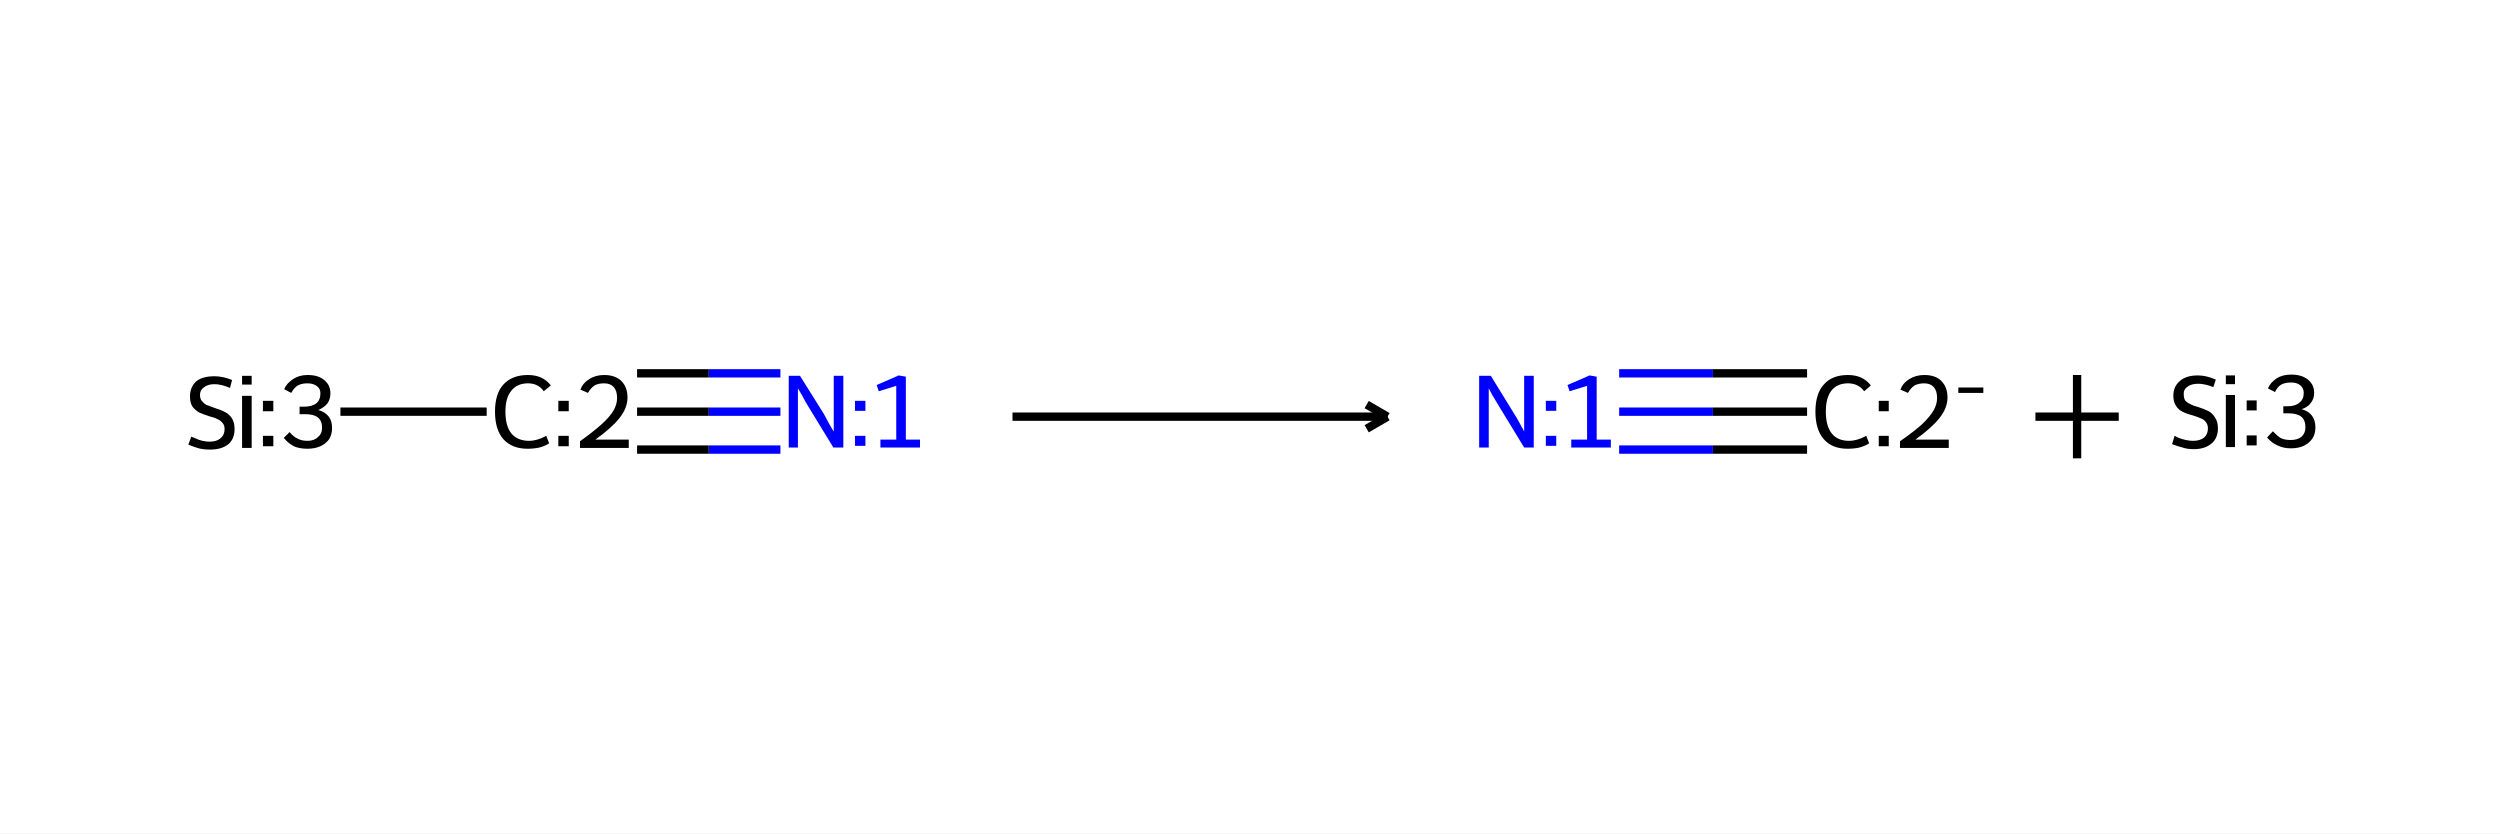
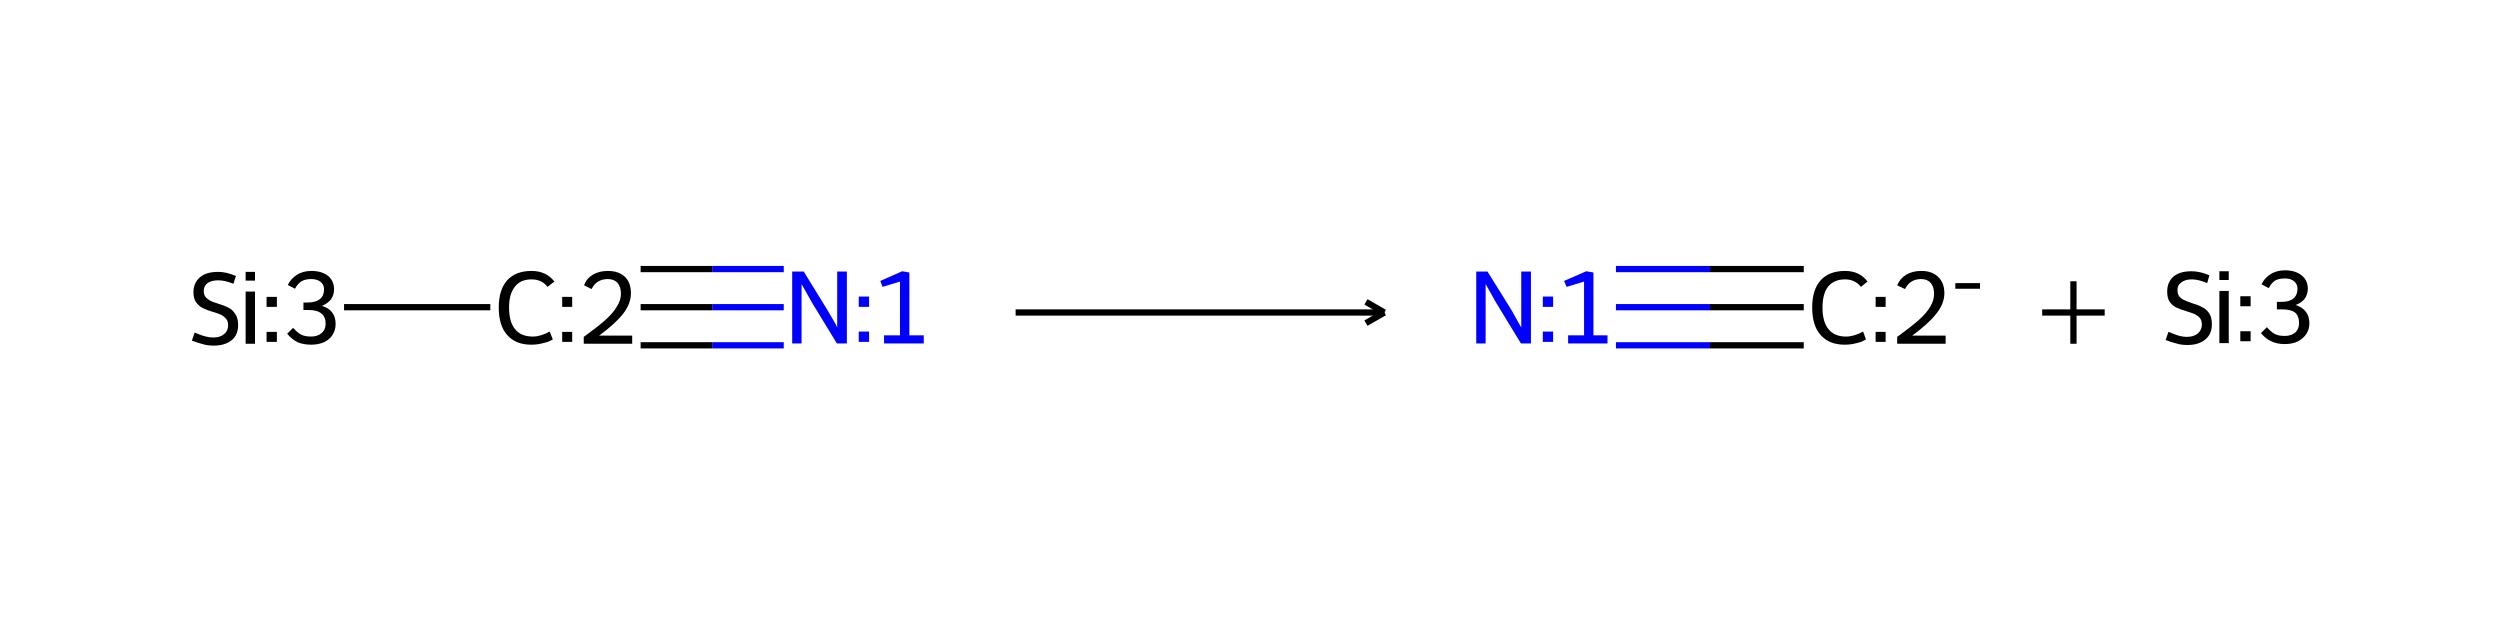
- <svg xmlns="http://www.w3.org/2000/svg" version="1.1" baseProfile="full" xml:space="preserve" width="600px" height="200px" viewBox="0 0 600 200">
-   <rect style="opacity:1.0;fill:#FFFFFF;stroke:none" width="600.0" height="200.0" x="0.0" y="0.0"> </rect>
-   <path class="bond-0 atom-0 atom-1" d="M 187.3,98.8 L 170.1,98.8" style="fill:none;fill-rule:evenodd;stroke:#0000FF;stroke-width:2.0px;stroke-linecap:butt;stroke-linejoin:miter;stroke-opacity:1" />
-   <path class="bond-0 atom-0 atom-1" d="M 170.1,98.8 L 152.9,98.8" style="fill:none;fill-rule:evenodd;stroke:#000000;stroke-width:2.0px;stroke-linecap:butt;stroke-linejoin:miter;stroke-opacity:1" />
-   <path class="bond-0 atom-0 atom-1" d="M 187.3,107.9 L 170.1,107.9" style="fill:none;fill-rule:evenodd;stroke:#0000FF;stroke-width:2.0px;stroke-linecap:butt;stroke-linejoin:miter;stroke-opacity:1" />
-   <path class="bond-0 atom-0 atom-1" d="M 170.1,107.9 L 152.9,107.9" style="fill:none;fill-rule:evenodd;stroke:#000000;stroke-width:2.0px;stroke-linecap:butt;stroke-linejoin:miter;stroke-opacity:1" />
-   <path class="bond-0 atom-0 atom-1" d="M 187.3,89.6 L 170.1,89.6" style="fill:none;fill-rule:evenodd;stroke:#0000FF;stroke-width:2.0px;stroke-linecap:butt;stroke-linejoin:miter;stroke-opacity:1" />
-   <path class="bond-0 atom-0 atom-1" d="M 170.1,89.6 L 152.9,89.6" style="fill:none;fill-rule:evenodd;stroke:#000000;stroke-width:2.0px;stroke-linecap:butt;stroke-linejoin:miter;stroke-opacity:1" />
-   <path class="bond-1 atom-1 atom-2" d="M 116.8,98.8 L 81.7,98.8" style="fill:none;fill-rule:evenodd;stroke:#000000;stroke-width:2.0px;stroke-linecap:butt;stroke-linejoin:miter;stroke-opacity:1" />
-   <path class="atom-0" d="M 192.0 90.2 L 197.7 99.3 Q 198.2 100.2, 199.1 101.9 Q 200.0 103.5, 200.1 103.6 L 200.1 90.2 L 202.4 90.2 L 202.4 107.4 L 200.0 107.4 L 193.9 97.4 Q 193.2 96.3, 192.5 94.9 Q 191.7 93.6, 191.5 93.2 L 191.5 107.4 L 189.3 107.4 L 189.3 90.2 L 192.0 90.2 " fill="#0000FF" />
-   <path class="atom-0" d="M 205.2 104.6 L 207.7 104.6 L 207.7 107.0 L 205.2 107.0 L 205.2 104.6 M 205.2 96.2 L 207.7 96.2 L 207.7 98.6 L 205.2 98.6 L 205.2 96.2 " fill="#0000FF" />
-   <path class="atom-0" d="M 211.3 105.5 L 215.1 105.5 L 215.1 92.6 L 210.9 93.9 L 210.4 92.4 L 215.7 90.1 L 217.4 90.4 L 217.4 105.5 L 220.8 105.5 L 220.8 107.4 L 211.3 107.4 L 211.3 105.5 " fill="#0000FF" />
-   <path class="atom-1" d="M 118.8 98.8 Q 118.8 94.5, 120.8 92.3 Q 122.9 90.0, 126.7 90.0 Q 130.3 90.0, 132.2 92.5 L 130.5 93.9 Q 129.2 92.0, 126.7 92.0 Q 124.1 92.0, 122.7 93.8 Q 121.3 95.5, 121.3 98.8 Q 121.3 102.2, 122.7 104.0 Q 124.2 105.8, 127.0 105.8 Q 128.9 105.8, 131.1 104.6 L 131.8 106.4 Q 130.9 107.0, 129.5 107.4 Q 128.1 107.7, 126.6 107.7 Q 122.9 107.7, 120.8 105.4 Q 118.8 103.1, 118.8 98.8 " fill="#000000" />
-   <path class="atom-1" d="M 134.0 104.6 L 136.5 104.6 L 136.5 107.1 L 134.0 107.1 L 134.0 104.6 M 134.0 96.2 L 136.5 96.2 L 136.5 98.7 L 134.0 98.7 L 134.0 96.2 " fill="#000000" />
-   <path class="atom-1" d="M 139.3 93.5 Q 139.9 91.9, 141.4 91.0 Q 142.9 90.0, 145.0 90.0 Q 147.6 90.0, 149.1 91.4 Q 150.6 92.9, 150.6 95.4 Q 150.6 97.9, 148.7 100.3 Q 146.8 102.7, 142.9 105.5 L 150.9 105.5 L 150.9 107.5 L 139.2 107.5 L 139.2 105.9 Q 142.4 103.6, 144.3 101.9 Q 146.3 100.1, 147.2 98.6 Q 148.1 97.1, 148.1 95.5 Q 148.1 93.8, 147.3 92.9 Q 146.5 92.0, 145.0 92.0 Q 143.6 92.0, 142.7 92.5 Q 141.8 93.1, 141.1 94.3 L 139.3 93.5 " fill="#000000" />
-   <path class="atom-2" d="M 45.9 104.8 Q 46.1 104.9, 46.9 105.2 Q 47.7 105.6, 48.6 105.8 Q 49.5 106.0, 50.3 106.0 Q 52.0 106.0, 52.9 105.2 Q 53.9 104.4, 53.9 103.0 Q 53.9 102.0, 53.4 101.5 Q 52.9 100.9, 52.2 100.6 Q 51.5 100.2, 50.2 99.9 Q 48.7 99.4, 47.8 99.0 Q 46.9 98.5, 46.2 97.6 Q 45.6 96.7, 45.6 95.1 Q 45.6 93.0, 47.0 91.6 Q 48.5 90.3, 51.5 90.3 Q 53.5 90.3, 55.7 91.2 L 55.2 93.1 Q 53.1 92.2, 51.5 92.2 Q 49.8 92.2, 48.9 93.0 Q 48.0 93.6, 48.0 94.8 Q 48.0 95.8, 48.5 96.3 Q 49.0 96.9, 49.6 97.2 Q 50.4 97.5, 51.5 97.9 Q 53.1 98.4, 54.0 98.9 Q 54.9 99.3, 55.6 100.3 Q 56.3 101.3, 56.3 103.0 Q 56.3 105.4, 54.7 106.7 Q 53.1 107.9, 50.4 107.9 Q 48.9 107.9, 47.7 107.6 Q 46.6 107.3, 45.2 106.7 L 45.9 104.8 " fill="#000000" />
-   <path class="atom-2" d="M 58.1 90.2 L 60.4 90.2 L 60.4 92.3 L 58.1 92.3 L 58.1 90.2 M 58.1 95.0 L 60.4 95.0 L 60.4 107.5 L 58.1 107.5 L 58.1 95.0 " fill="#000000" />
-   <path class="atom-2" d="M 63.1 104.6 L 65.6 104.6 L 65.6 107.1 L 63.1 107.1 L 63.1 104.6 M 63.1 96.2 L 65.6 96.2 L 65.6 98.7 L 63.1 98.7 L 63.1 96.2 " fill="#000000" />
-   <path class="atom-2" d="M 76.4 98.4 Q 78.1 98.9, 78.9 100.0 Q 79.7 101.0, 79.7 102.8 Q 79.7 104.2, 79.0 105.4 Q 78.2 106.5, 76.9 107.1 Q 75.5 107.7, 73.8 107.7 Q 71.9 107.7, 70.5 107.1 Q 69.2 106.4, 68.1 105.1 L 69.5 103.7 Q 70.5 104.9, 71.5 105.3 Q 72.4 105.8, 73.8 105.8 Q 75.4 105.8, 76.3 104.9 Q 77.3 104.1, 77.3 102.7 Q 77.3 101.0, 76.3 100.2 Q 75.3 99.4, 73.2 99.4 L 71.9 99.4 L 71.9 97.6 L 73.0 97.6 Q 74.9 97.6, 75.9 96.8 Q 76.9 96.0, 76.9 94.4 Q 76.9 93.3, 76.1 92.7 Q 75.2 92.0, 73.8 92.0 Q 72.4 92.0, 71.5 92.5 Q 70.6 93.0, 69.9 94.3 L 68.2 93.4 Q 68.8 92.0, 70.3 91.0 Q 71.8 90.0, 73.8 90.0 Q 76.4 90.0, 77.8 91.2 Q 79.3 92.4, 79.3 94.4 Q 79.3 95.8, 78.6 96.8 Q 77.8 97.8, 76.4 98.4 " fill="#000000" />
-   <path class="bond-2 atom-3 atom-4" d="M 388.6,98.8 L 411.1,98.8" style="fill:none;fill-rule:evenodd;stroke:#0000FF;stroke-width:2.0px;stroke-linecap:butt;stroke-linejoin:miter;stroke-opacity:1" />
-   <path class="bond-2 atom-3 atom-4" d="M 411.1,98.8 L 433.7,98.8" style="fill:none;fill-rule:evenodd;stroke:#000000;stroke-width:2.0px;stroke-linecap:butt;stroke-linejoin:miter;stroke-opacity:1" />
-   <path class="bond-2 atom-3 atom-4" d="M 388.6,89.6 L 411.1,89.6" style="fill:none;fill-rule:evenodd;stroke:#0000FF;stroke-width:2.0px;stroke-linecap:butt;stroke-linejoin:miter;stroke-opacity:1" />
-   <path class="bond-2 atom-3 atom-4" d="M 411.1,89.6 L 433.7,89.6" style="fill:none;fill-rule:evenodd;stroke:#000000;stroke-width:2.0px;stroke-linecap:butt;stroke-linejoin:miter;stroke-opacity:1" />
-   <path class="bond-2 atom-3 atom-4" d="M 388.6,107.9 L 411.1,107.9" style="fill:none;fill-rule:evenodd;stroke:#0000FF;stroke-width:2.0px;stroke-linecap:butt;stroke-linejoin:miter;stroke-opacity:1" />
-   <path class="bond-2 atom-3 atom-4" d="M 411.1,107.9 L 433.7,107.9" style="fill:none;fill-rule:evenodd;stroke:#000000;stroke-width:2.0px;stroke-linecap:butt;stroke-linejoin:miter;stroke-opacity:1" />
-   <path class="atom-0" d="M 357.8 90.2 L 363.4 99.3 Q 364.0 100.2, 364.9 101.9 Q 365.8 103.5, 365.8 103.6 L 365.8 90.2 L 368.1 90.2 L 368.1 107.4 L 365.8 107.4 L 359.7 97.4 Q 359.0 96.3, 358.2 94.9 Q 357.5 93.6, 357.3 93.2 L 357.3 107.4 L 355.0 107.4 L 355.0 90.2 L 357.8 90.2 " fill="#0000FF" />
-   <path class="atom-0" d="M 371.0 104.6 L 373.5 104.6 L 373.5 107.0 L 371.0 107.0 L 371.0 104.6 M 371.0 96.2 L 373.5 96.2 L 373.5 98.6 L 371.0 98.6 L 371.0 96.2 " fill="#0000FF" />
-   <path class="atom-0" d="M 377.1 105.5 L 380.9 105.5 L 380.9 92.6 L 376.7 93.9 L 376.2 92.4 L 381.5 90.1 L 383.2 90.4 L 383.2 105.5 L 386.6 105.5 L 386.6 107.4 L 377.1 107.4 L 377.1 105.5 " fill="#0000FF" />
-   <path class="atom-1" d="M 435.7 98.8 Q 435.7 94.5, 437.7 92.3 Q 439.7 90.0, 443.5 90.0 Q 447.1 90.0, 449.0 92.5 L 447.4 93.9 Q 446.0 92.0, 443.5 92.0 Q 440.9 92.0, 439.5 93.8 Q 438.2 95.5, 438.2 98.8 Q 438.2 102.2, 439.6 104.0 Q 441.0 105.8, 443.8 105.8 Q 445.7 105.8, 447.9 104.6 L 448.6 106.4 Q 447.7 107.0, 446.3 107.4 Q 445.0 107.7, 443.4 107.7 Q 439.7 107.7, 437.7 105.4 Q 435.7 103.1, 435.7 98.8 " fill="#000000" />
-   <path class="atom-1" d="M 450.9 104.6 L 453.3 104.6 L 453.3 107.1 L 450.9 107.1 L 450.9 104.6 M 450.9 96.2 L 453.3 96.2 L 453.3 98.7 L 450.9 98.7 L 450.9 96.2 " fill="#000000" />
-   <path class="atom-1" d="M 456.1 93.5 Q 456.7 91.9, 458.2 91.0 Q 459.8 90.0, 461.8 90.0 Q 464.5 90.0, 465.9 91.4 Q 467.4 92.9, 467.4 95.4 Q 467.4 97.9, 465.5 100.3 Q 463.6 102.7, 459.7 105.5 L 467.7 105.5 L 467.7 107.5 L 456.0 107.5 L 456.0 105.9 Q 459.3 103.6, 461.2 101.9 Q 463.1 100.1, 464.0 98.6 Q 464.9 97.1, 464.9 95.5 Q 464.9 93.8, 464.1 92.9 Q 463.3 92.0, 461.8 92.0 Q 460.5 92.0, 459.5 92.5 Q 458.6 93.1, 457.9 94.3 L 456.1 93.5 " fill="#000000" />
-   <path class="atom-1" d="M 470.0 93.0 L 476.0 93.0 L 476.0 94.3 L 470.0 94.3 L 470.0 93.0 " fill="#000000" />
-   <path d="M 498.5,90.0 L 498.5,110.0" style="fill:none;fill-rule:evenodd;stroke:#000000;stroke-width:2.0px;stroke-linecap:butt;stroke-linejoin:miter;stroke-opacity:1" />
-   <path d="M 488.5,100.0 L 508.5,100.0" style="fill:none;fill-rule:evenodd;stroke:#000000;stroke-width:2.0px;stroke-linecap:butt;stroke-linejoin:miter;stroke-opacity:1" />
-   <path class="atom-0" d="M 521.9 104.6 Q 522.1 104.7, 522.9 105.1 Q 523.7 105.4, 524.6 105.6 Q 525.5 105.8, 526.4 105.8 Q 528.0 105.8, 529.0 105.0 Q 529.9 104.2, 529.9 102.8 Q 529.9 101.9, 529.4 101.3 Q 529.0 100.7, 528.2 100.4 Q 527.5 100.1, 526.3 99.7 Q 524.7 99.3, 523.8 98.8 Q 522.9 98.4, 522.3 97.5 Q 521.6 96.5, 521.6 95.0 Q 521.6 92.8, 523.1 91.5 Q 524.6 90.1, 527.5 90.1 Q 529.5 90.1, 531.8 91.1 L 531.2 92.9 Q 529.1 92.1, 527.6 92.1 Q 525.9 92.1, 525.0 92.8 Q 524.0 93.5, 524.1 94.7 Q 524.1 95.6, 524.5 96.2 Q 525.0 96.7, 525.7 97.0 Q 526.4 97.4, 527.6 97.7 Q 529.1 98.2, 530.1 98.7 Q 531.0 99.2, 531.6 100.2 Q 532.3 101.2, 532.3 102.8 Q 532.3 105.2, 530.7 106.5 Q 529.1 107.8, 526.5 107.8 Q 524.9 107.8, 523.8 107.4 Q 522.6 107.1, 521.3 106.6 L 521.9 104.6 " fill="#000000" />
-   <path class="atom-0" d="M 534.2 90.1 L 536.4 90.1 L 536.4 92.2 L 534.2 92.2 L 534.2 90.1 M 534.2 94.8 L 536.4 94.8 L 536.4 107.3 L 534.2 107.3 L 534.2 94.8 " fill="#000000" />
-   <path class="atom-0" d="M 539.2 104.5 L 541.6 104.5 L 541.6 106.9 L 539.2 106.9 L 539.2 104.5 M 539.2 96.1 L 541.6 96.1 L 541.6 98.5 L 539.2 98.5 L 539.2 96.1 " fill="#000000" />
-   <path class="atom-0" d="M 552.4 98.2 Q 554.1 98.7, 554.9 99.8 Q 555.7 100.9, 555.7 102.6 Q 555.7 104.1, 555.0 105.2 Q 554.3 106.3, 552.9 107.0 Q 551.6 107.6, 549.8 107.6 Q 548.0 107.6, 546.6 106.9 Q 545.2 106.3, 544.1 105.0 L 545.5 103.5 Q 546.6 104.7, 547.5 105.2 Q 548.4 105.6, 549.8 105.6 Q 551.4 105.6, 552.4 104.8 Q 553.3 103.9, 553.3 102.6 Q 553.3 100.8, 552.3 100.0 Q 551.3 99.2, 549.2 99.2 L 548.0 99.2 L 548.0 97.5 L 549.1 97.5 Q 550.9 97.5, 551.9 96.6 Q 552.9 95.8, 552.9 94.3 Q 552.9 93.2, 552.1 92.5 Q 551.3 91.8, 549.9 91.8 Q 548.4 91.8, 547.5 92.3 Q 546.6 92.8, 546.0 94.1 L 544.3 93.2 Q 544.9 91.8, 546.4 90.8 Q 547.8 89.9, 549.9 89.9 Q 552.4 89.9, 553.9 91.1 Q 555.4 92.3, 555.4 94.3 Q 555.4 95.7, 554.6 96.7 Q 553.9 97.7, 552.4 98.2 " fill="#000000" />
-   <path d="M 243.0,100.0 L 333.0,100.0" style="fill:none;fill-rule:evenodd;stroke:#000000;stroke-width:2.0px;stroke-linecap:butt;stroke-linejoin:miter;stroke-opacity:1" />
-   <path d="M 333.0,100.0 L 328.0,102.9" style="fill:none;fill-rule:evenodd;stroke:#000000;stroke-width:2.0px;stroke-linecap:butt;stroke-linejoin:miter;stroke-opacity:1" />
-   <path d="M 333.0,100.0 L 328.0,97.1" style="fill:none;fill-rule:evenodd;stroke:#000000;stroke-width:2.0px;stroke-linecap:butt;stroke-linejoin:miter;stroke-opacity:1" />
+ <svg xmlns="http://www.w3.org/2000/svg" version="1.1" baseProfile="full" xml:space="preserve" width="800px" height="200px" viewBox="0 0 800 200">
+   <rect style="opacity:1.0;fill:#FFFFFF;stroke:none" width="800.0" height="200.0" x="0.0" y="0.0"> </rect>
+   <path class="bond-0 atom-0 atom-1" d="M 250.8,98.3 L 227.9,98.3" style="fill:none;fill-rule:evenodd;stroke:#0000FF;stroke-width:2.0px;stroke-linecap:butt;stroke-linejoin:miter;stroke-opacity:1" />
+   <path class="bond-0 atom-0 atom-1" d="M 227.9,98.3 L 205.0,98.3" style="fill:none;fill-rule:evenodd;stroke:#000000;stroke-width:2.0px;stroke-linecap:butt;stroke-linejoin:miter;stroke-opacity:1" />
+   <path class="bond-0 atom-0 atom-1" d="M 250.8,110.5 L 227.9,110.5" style="fill:none;fill-rule:evenodd;stroke:#0000FF;stroke-width:2.0px;stroke-linecap:butt;stroke-linejoin:miter;stroke-opacity:1" />
+   <path class="bond-0 atom-0 atom-1" d="M 227.9,110.5 L 205.0,110.5" style="fill:none;fill-rule:evenodd;stroke:#000000;stroke-width:2.0px;stroke-linecap:butt;stroke-linejoin:miter;stroke-opacity:1" />
+   <path class="bond-0 atom-0 atom-1" d="M 250.8,86.1 L 227.9,86.1" style="fill:none;fill-rule:evenodd;stroke:#0000FF;stroke-width:2.0px;stroke-linecap:butt;stroke-linejoin:miter;stroke-opacity:1" />
+   <path class="bond-0 atom-0 atom-1" d="M 227.9,86.1 L 205.0,86.1" style="fill:none;fill-rule:evenodd;stroke:#000000;stroke-width:2.0px;stroke-linecap:butt;stroke-linejoin:miter;stroke-opacity:1" />
+   <path class="bond-1 atom-1 atom-2" d="M 156.9,98.3 L 110.1,98.3" style="fill:none;fill-rule:evenodd;stroke:#000000;stroke-width:2.0px;stroke-linecap:butt;stroke-linejoin:miter;stroke-opacity:1" />
+   <path class="atom-0" d="M 257.2 86.9 L 264.7 99.1 Q 265.4 100.3, 266.7 102.5 Q 267.9 104.6, 267.9 104.8 L 267.9 86.9 L 271.0 86.9 L 271.0 109.9 L 267.8 109.9 L 259.7 96.6 Q 258.8 95.0, 257.8 93.2 Q 256.8 91.4, 256.5 90.9 L 256.5 109.9 L 253.5 109.9 L 253.5 86.9 L 257.2 86.9 " fill="#0000FF" />
+   <path class="atom-0" d="M 274.8 106.1 L 278.1 106.1 L 278.1 109.4 L 274.8 109.4 L 274.8 106.1 M 274.8 94.9 L 278.1 94.9 L 278.1 98.2 L 274.8 98.2 L 274.8 94.9 " fill="#0000FF" />
+   <path class="atom-0" d="M 282.9 107.3 L 288.0 107.3 L 288.0 90.1 L 282.4 91.8 L 281.7 89.9 L 288.7 86.8 L 291.0 87.2 L 291.0 107.3 L 295.6 107.3 L 295.6 109.9 L 282.9 109.9 L 282.9 107.3 " fill="#0000FF" />
+   <path class="atom-1" d="M 159.6 98.4 Q 159.6 92.7, 162.3 89.7 Q 165.0 86.7, 170.1 86.7 Q 174.8 86.7, 177.4 90.1 L 175.2 91.8 Q 173.4 89.4, 170.1 89.4 Q 166.6 89.4, 164.8 91.7 Q 162.9 94.0, 162.9 98.4 Q 162.9 103.0, 164.8 105.3 Q 166.7 107.7, 170.5 107.7 Q 173.0 107.7, 175.9 106.1 L 176.9 108.6 Q 175.7 109.4, 173.8 109.8 Q 172.0 110.3, 170.0 110.3 Q 165.0 110.3, 162.3 107.2 Q 159.6 104.2, 159.6 98.4 " fill="#000000" />
+   <path class="atom-1" d="M 179.9 106.2 L 183.1 106.2 L 183.1 109.4 L 179.9 109.4 L 179.9 106.2 M 179.9 95.0 L 183.1 95.0 L 183.1 98.2 L 179.9 98.2 L 179.9 95.0 " fill="#000000" />
+   <path class="atom-1" d="M 186.9 91.3 Q 187.7 89.1, 189.7 87.9 Q 191.7 86.7, 194.5 86.7 Q 198.0 86.7, 200.0 88.6 Q 201.9 90.5, 201.9 93.8 Q 201.9 97.2, 199.4 100.4 Q 196.9 103.6, 191.7 107.4 L 202.3 107.4 L 202.3 110.0 L 186.8 110.0 L 186.8 107.8 Q 191.1 104.7, 193.6 102.5 Q 196.2 100.2, 197.4 98.1 Q 198.7 96.1, 198.7 94.0 Q 198.7 91.8, 197.6 90.5 Q 196.5 89.3, 194.5 89.3 Q 192.7 89.3, 191.4 90.1 Q 190.2 90.8, 189.3 92.5 L 186.9 91.3 " fill="#000000" />
+   <path class="atom-2" d="M 62.3 106.4 Q 62.6 106.5, 63.7 107.0 Q 64.7 107.4, 65.9 107.7 Q 67.1 108.0, 68.3 108.0 Q 70.5 108.0, 71.7 106.9 Q 73.0 105.9, 73.0 104.0 Q 73.0 102.7, 72.3 102.0 Q 71.7 101.2, 70.7 100.7 Q 69.8 100.3, 68.1 99.8 Q 66.1 99.2, 64.9 98.6 Q 63.7 98.0, 62.8 96.8 Q 61.9 95.6, 61.9 93.5 Q 61.9 90.6, 63.9 88.8 Q 65.9 87.0, 69.8 87.0 Q 72.4 87.0, 75.5 88.3 L 74.7 90.8 Q 71.9 89.7, 69.9 89.7 Q 67.6 89.7, 66.4 90.6 Q 65.2 91.5, 65.2 93.1 Q 65.2 94.3, 65.8 95.1 Q 66.5 95.8, 67.4 96.3 Q 68.3 96.7, 69.9 97.2 Q 71.9 97.8, 73.2 98.5 Q 74.4 99.1, 75.3 100.5 Q 76.2 101.8, 76.2 104.0 Q 76.2 107.2, 74.1 108.9 Q 71.9 110.6, 68.4 110.6 Q 66.4 110.6, 64.8 110.1 Q 63.3 109.7, 61.4 109.0 L 62.3 106.4 " fill="#000000" />
+   <path class="atom-2" d="M 78.6 87.0 L 81.6 87.0 L 81.6 89.8 L 78.6 89.8 L 78.6 87.0 M 78.6 93.3 L 81.6 93.3 L 81.6 110.0 L 78.6 110.0 L 78.6 93.3 " fill="#000000" />
+   <path class="atom-2" d="M 85.3 106.2 L 88.6 106.2 L 88.6 109.4 L 85.3 109.4 L 85.3 106.2 M 85.3 95.0 L 88.6 95.0 L 88.6 98.2 L 85.3 98.2 L 85.3 95.0 " fill="#000000" />
+   <path class="atom-2" d="M 103.0 97.9 Q 105.2 98.5, 106.3 100.0 Q 107.4 101.4, 107.4 103.7 Q 107.4 105.6, 106.4 107.2 Q 105.5 108.6, 103.7 109.5 Q 101.9 110.3, 99.6 110.3 Q 97.1 110.3, 95.2 109.5 Q 93.4 108.6, 91.9 106.8 L 93.8 104.9 Q 95.2 106.5, 96.4 107.1 Q 97.6 107.7, 99.6 107.7 Q 101.6 107.7, 102.9 106.6 Q 104.2 105.5, 104.2 103.6 Q 104.2 101.3, 102.8 100.3 Q 101.5 99.2, 98.7 99.2 L 97.1 99.2 L 97.1 96.8 L 98.5 96.8 Q 101.0 96.8, 102.4 95.7 Q 103.7 94.6, 103.7 92.6 Q 103.7 91.1, 102.6 90.2 Q 101.5 89.3, 99.6 89.3 Q 97.7 89.3, 96.5 90.0 Q 95.3 90.7, 94.4 92.4 L 92.1 91.2 Q 93.0 89.3, 94.9 88.0 Q 96.9 86.7, 99.6 86.7 Q 103.0 86.7, 105.0 88.3 Q 106.9 89.9, 106.9 92.6 Q 106.9 94.4, 105.9 95.8 Q 104.9 97.1, 103.0 97.9 " fill="#000000" />
+   <path class="bond-2 atom-3 atom-4" d="M 517.1,98.3 L 547.2,98.3" style="fill:none;fill-rule:evenodd;stroke:#0000FF;stroke-width:2.0px;stroke-linecap:butt;stroke-linejoin:miter;stroke-opacity:1" />
+   <path class="bond-2 atom-3 atom-4" d="M 547.2,98.3 L 577.2,98.3" style="fill:none;fill-rule:evenodd;stroke:#000000;stroke-width:2.0px;stroke-linecap:butt;stroke-linejoin:miter;stroke-opacity:1" />
+   <path class="bond-2 atom-3 atom-4" d="M 517.1,86.1 L 547.2,86.1" style="fill:none;fill-rule:evenodd;stroke:#0000FF;stroke-width:2.0px;stroke-linecap:butt;stroke-linejoin:miter;stroke-opacity:1" />
+   <path class="bond-2 atom-3 atom-4" d="M 547.2,86.1 L 577.2,86.1" style="fill:none;fill-rule:evenodd;stroke:#000000;stroke-width:2.0px;stroke-linecap:butt;stroke-linejoin:miter;stroke-opacity:1" />
+   <path class="bond-2 atom-3 atom-4" d="M 517.1,110.5 L 547.2,110.5" style="fill:none;fill-rule:evenodd;stroke:#0000FF;stroke-width:2.0px;stroke-linecap:butt;stroke-linejoin:miter;stroke-opacity:1" />
+   <path class="bond-2 atom-3 atom-4" d="M 547.2,110.5 L 577.2,110.5" style="fill:none;fill-rule:evenodd;stroke:#000000;stroke-width:2.0px;stroke-linecap:butt;stroke-linejoin:miter;stroke-opacity:1" />
+   <path class="atom-0" d="M 476.0 86.9 L 483.6 99.1 Q 484.3 100.3, 485.5 102.5 Q 486.7 104.6, 486.8 104.8 L 486.8 86.9 L 489.9 86.9 L 489.9 109.9 L 486.7 109.9 L 478.6 96.6 Q 477.7 95.0, 476.7 93.2 Q 475.7 91.4, 475.4 90.9 L 475.4 109.9 L 472.4 109.9 L 472.4 86.9 L 476.0 86.9 " fill="#0000FF" />
+   <path class="atom-0" d="M 493.7 106.1 L 497.0 106.1 L 497.0 109.4 L 493.7 109.4 L 493.7 106.1 M 493.7 94.9 L 497.0 94.9 L 497.0 98.2 L 493.7 98.2 L 493.7 94.9 " fill="#0000FF" />
+   <path class="atom-0" d="M 501.8 107.3 L 506.9 107.3 L 506.9 90.1 L 501.3 91.8 L 500.5 89.9 L 507.6 86.8 L 509.9 87.2 L 509.9 107.3 L 514.4 107.3 L 514.4 109.9 L 501.8 109.9 L 501.8 107.3 " fill="#0000FF" />
+   <path class="atom-1" d="M 579.9 98.4 Q 579.9 92.7, 582.6 89.7 Q 585.3 86.7, 590.4 86.7 Q 595.1 86.7, 597.6 90.1 L 595.5 91.8 Q 593.6 89.4, 590.4 89.4 Q 586.9 89.4, 585.0 91.7 Q 583.2 94.0, 583.2 98.4 Q 583.2 103.0, 585.1 105.3 Q 587.0 107.7, 590.7 107.7 Q 593.3 107.7, 596.2 106.1 L 597.1 108.6 Q 595.9 109.4, 594.1 109.8 Q 592.3 110.3, 590.3 110.3 Q 585.3 110.3, 582.6 107.2 Q 579.9 104.2, 579.9 98.4 " fill="#000000" />
+   <path class="atom-1" d="M 600.2 106.2 L 603.4 106.2 L 603.4 109.4 L 600.2 109.4 L 600.2 106.2 M 600.2 95.0 L 603.4 95.0 L 603.4 98.2 L 600.2 98.2 L 600.2 95.0 " fill="#000000" />
+   <path class="atom-1" d="M 607.1 91.3 Q 608.0 89.1, 610.0 87.9 Q 612.0 86.7, 614.8 86.7 Q 618.3 86.7, 620.2 88.6 Q 622.2 90.5, 622.2 93.8 Q 622.2 97.2, 619.6 100.4 Q 617.1 103.6, 611.9 107.4 L 622.6 107.4 L 622.6 110.0 L 607.1 110.0 L 607.1 107.8 Q 611.4 104.7, 613.9 102.5 Q 616.5 100.2, 617.7 98.1 Q 618.9 96.1, 618.9 94.0 Q 618.9 91.8, 617.8 90.5 Q 616.7 89.3, 614.8 89.3 Q 612.9 89.3, 611.7 90.1 Q 610.5 90.8, 609.6 92.5 L 607.1 91.3 " fill="#000000" />
+   <path class="atom-1" d="M 625.7 90.6 L 633.6 90.6 L 633.6 92.4 L 625.7 92.4 L 625.7 90.6 " fill="#000000" />
+   <path d="M 663.5,90.0 L 663.5,110.0" style="fill:none;fill-rule:evenodd;stroke:#000000;stroke-width:2.0px;stroke-linecap:butt;stroke-linejoin:miter;stroke-opacity:1" />
+   <path d="M 653.5,100.0 L 673.5,100.0" style="fill:none;fill-rule:evenodd;stroke:#000000;stroke-width:2.0px;stroke-linecap:butt;stroke-linejoin:miter;stroke-opacity:1" />
+   <path class="atom-0" d="M 693.9 106.2 Q 694.1 106.3, 695.2 106.7 Q 696.3 107.2, 697.5 107.5 Q 698.7 107.8, 699.8 107.8 Q 702.0 107.8, 703.3 106.7 Q 704.6 105.6, 704.6 103.8 Q 704.6 102.5, 703.9 101.7 Q 703.3 101.0, 702.3 100.5 Q 701.3 100.1, 699.7 99.6 Q 697.7 99.0, 696.4 98.4 Q 695.2 97.8, 694.3 96.6 Q 693.5 95.4, 693.5 93.3 Q 693.5 90.4, 695.4 88.6 Q 697.4 86.8, 701.3 86.8 Q 704.0 86.8, 707.0 88.1 L 706.3 90.6 Q 703.5 89.4, 701.4 89.4 Q 699.2 89.4, 698.0 90.4 Q 696.7 91.3, 696.8 92.9 Q 696.8 94.1, 697.4 94.9 Q 698.0 95.6, 698.9 96.0 Q 699.9 96.5, 701.4 97.0 Q 703.5 97.6, 704.7 98.3 Q 706.0 98.9, 706.9 100.2 Q 707.8 101.5, 707.8 103.8 Q 707.8 107.0, 705.6 108.7 Q 703.5 110.4, 700.0 110.4 Q 697.9 110.4, 696.4 109.9 Q 694.8 109.5, 693.0 108.8 L 693.9 106.2 " fill="#000000" />
+   <path class="atom-0" d="M 710.2 86.8 L 713.2 86.8 L 713.2 89.6 L 710.2 89.6 L 710.2 86.8 M 710.2 93.1 L 713.2 93.1 L 713.2 109.8 L 710.2 109.8 L 710.2 93.1 " fill="#000000" />
+   <path class="atom-0" d="M 716.9 106.0 L 720.2 106.0 L 720.2 109.2 L 716.9 109.2 L 716.9 106.0 M 716.9 94.8 L 720.2 94.8 L 720.2 98.0 L 716.9 98.0 L 716.9 94.8 " fill="#000000" />
+   <path class="atom-0" d="M 734.6 97.6 Q 736.8 98.3, 737.9 99.8 Q 739.0 101.2, 739.0 103.5 Q 739.0 105.4, 738.0 106.9 Q 737.0 108.4, 735.2 109.3 Q 733.5 110.1, 731.1 110.1 Q 728.6 110.1, 726.8 109.2 Q 725.0 108.4, 723.5 106.6 L 725.4 104.7 Q 726.8 106.3, 728.0 106.9 Q 729.2 107.5, 731.1 107.5 Q 733.2 107.5, 734.5 106.4 Q 735.7 105.3, 735.7 103.4 Q 735.7 101.1, 734.4 100.0 Q 733.1 99.0, 730.3 99.0 L 728.6 99.0 L 728.6 96.6 L 730.1 96.6 Q 732.6 96.6, 733.9 95.5 Q 735.2 94.4, 735.2 92.4 Q 735.2 90.9, 734.1 90.0 Q 733.0 89.1, 731.2 89.1 Q 729.2 89.1, 728.0 89.8 Q 726.9 90.5, 726.0 92.2 L 723.7 91.0 Q 724.5 89.1, 726.5 87.8 Q 728.4 86.5, 731.2 86.5 Q 734.5 86.5, 736.5 88.1 Q 738.5 89.7, 738.5 92.4 Q 738.5 94.2, 737.5 95.6 Q 736.5 96.9, 734.6 97.6 " fill="#000000" />
+   <path d="M 325.0,100.0 L 443.0,100.0" style="fill:none;fill-rule:evenodd;stroke:#000000;stroke-width:2.0px;stroke-linecap:butt;stroke-linejoin:miter;stroke-opacity:1" />
+   <path d="M 443.0,100.0 L 437.1,103.4" style="fill:none;fill-rule:evenodd;stroke:#000000;stroke-width:2.0px;stroke-linecap:butt;stroke-linejoin:miter;stroke-opacity:1" />
+   <path d="M 443.0,100.0 L 437.1,96.6" style="fill:none;fill-rule:evenodd;stroke:#000000;stroke-width:2.0px;stroke-linecap:butt;stroke-linejoin:miter;stroke-opacity:1" />
</svg>
